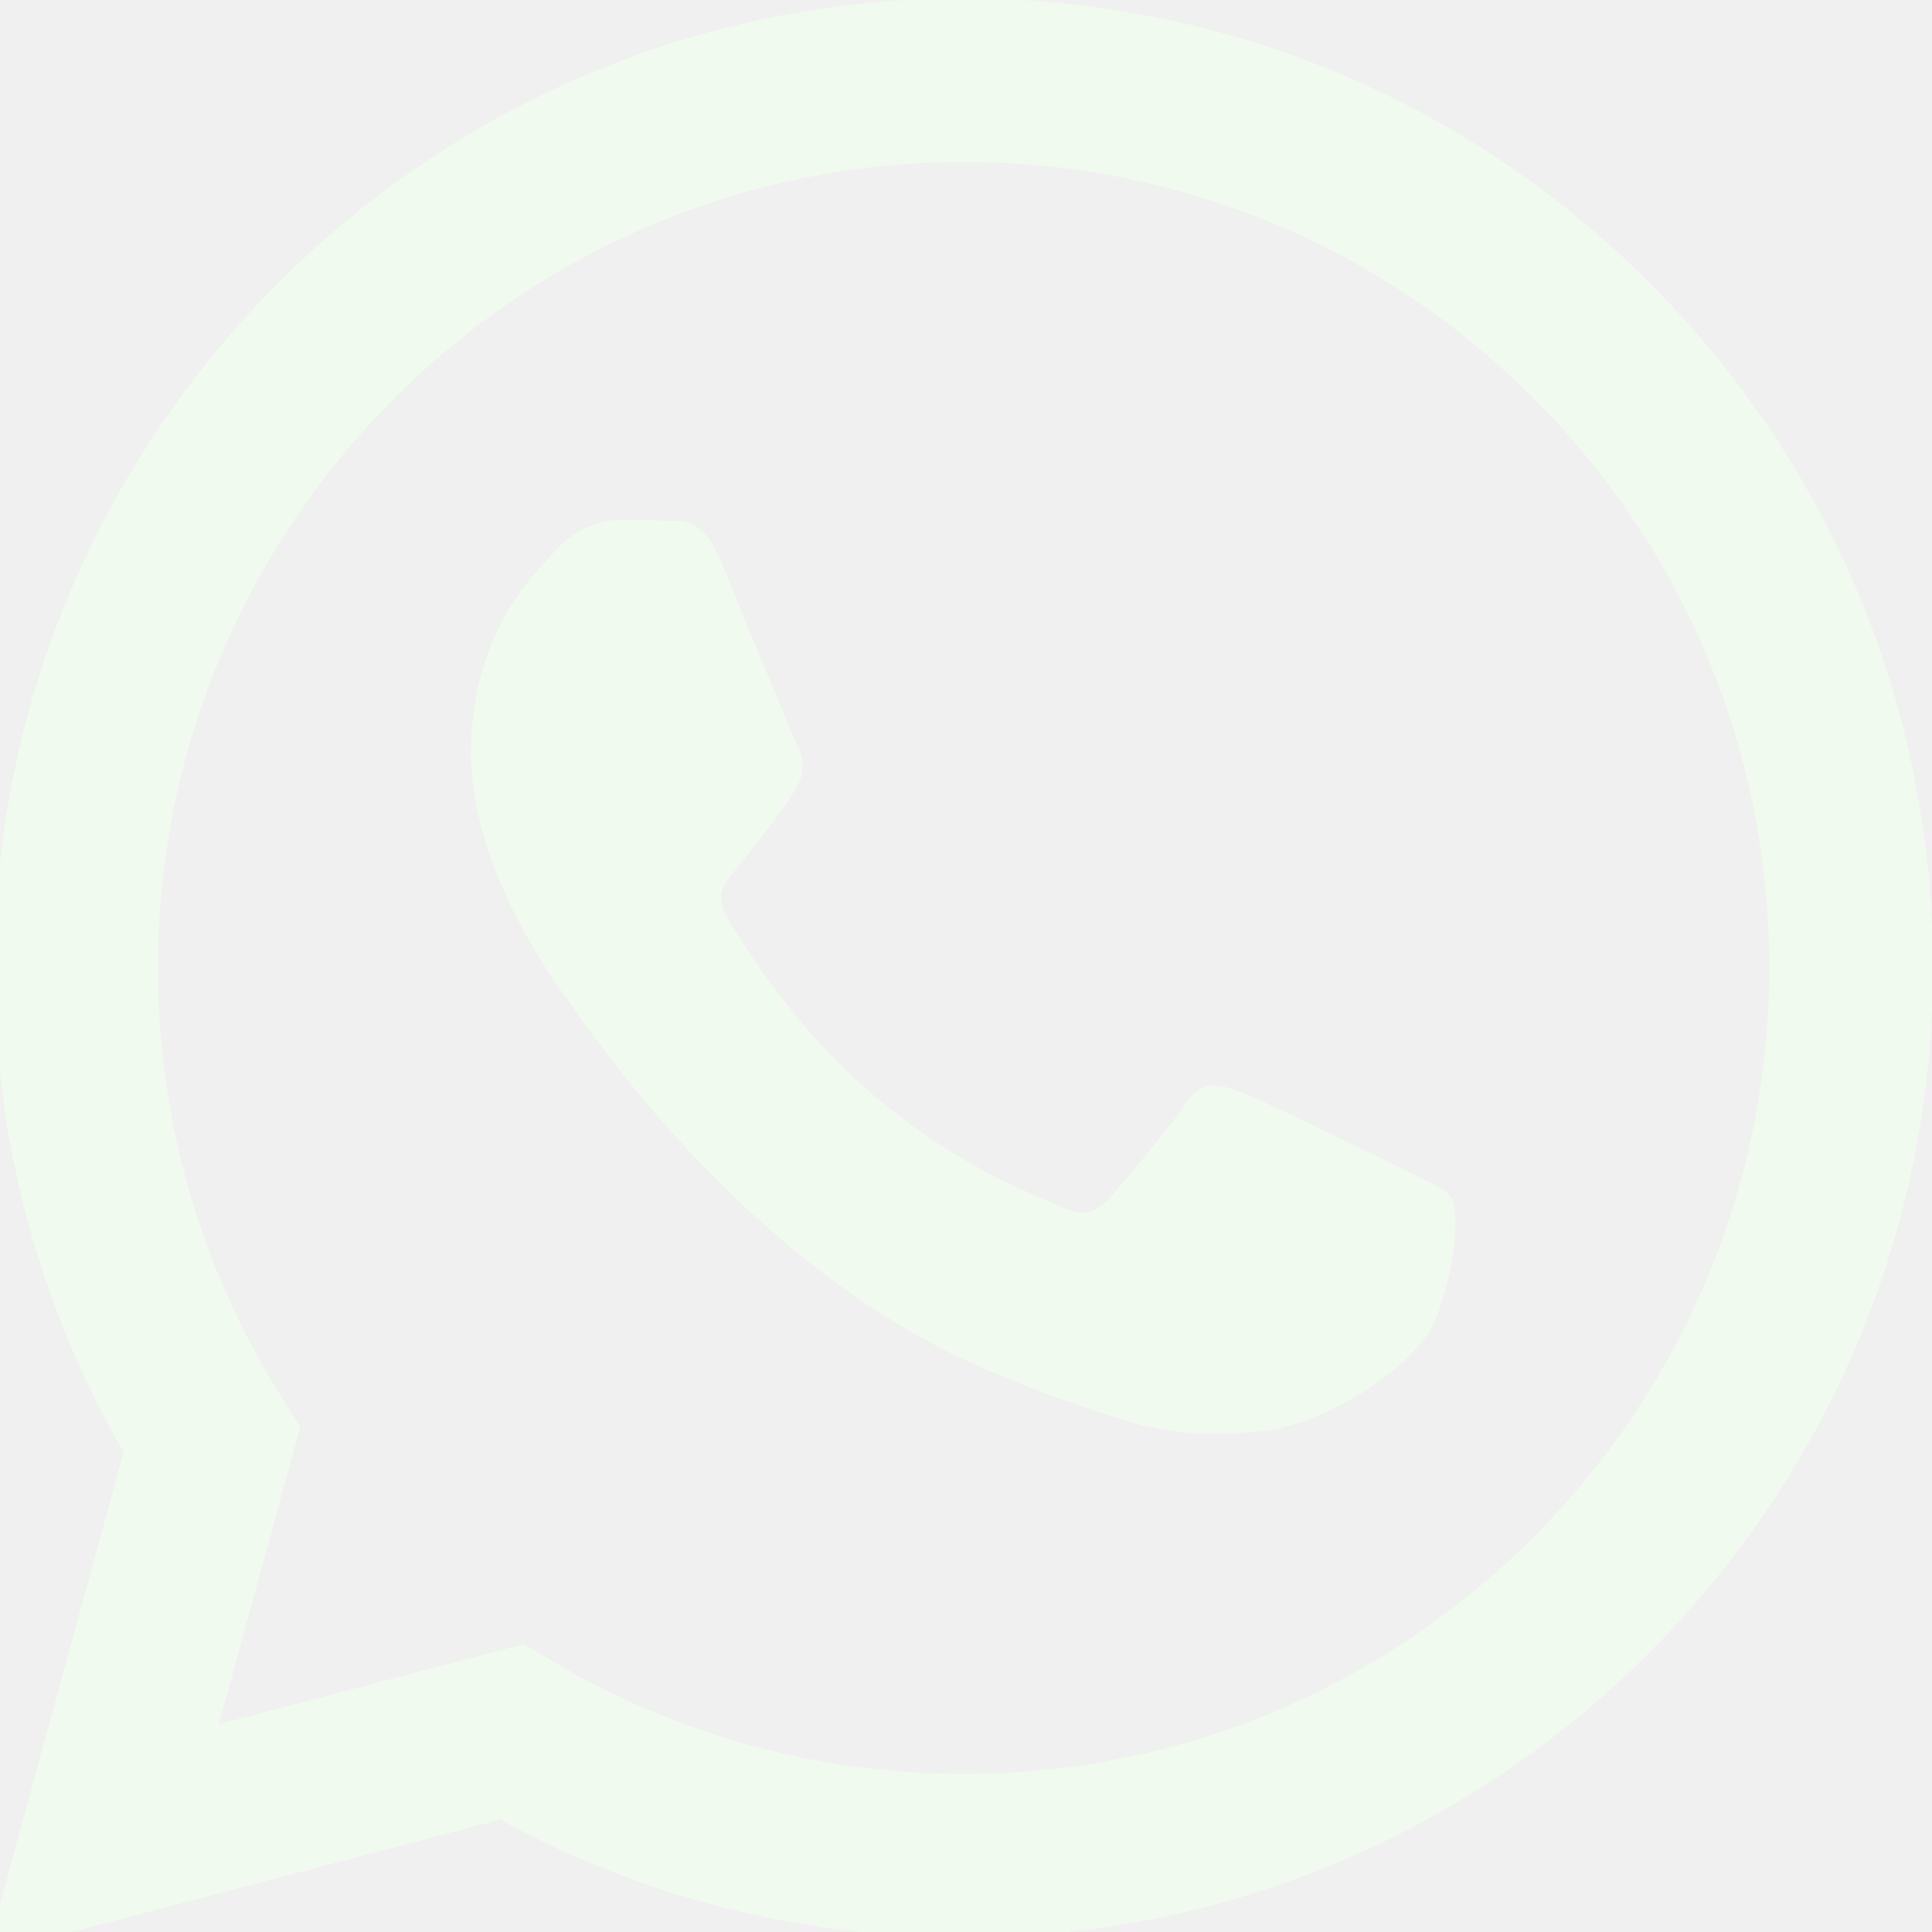
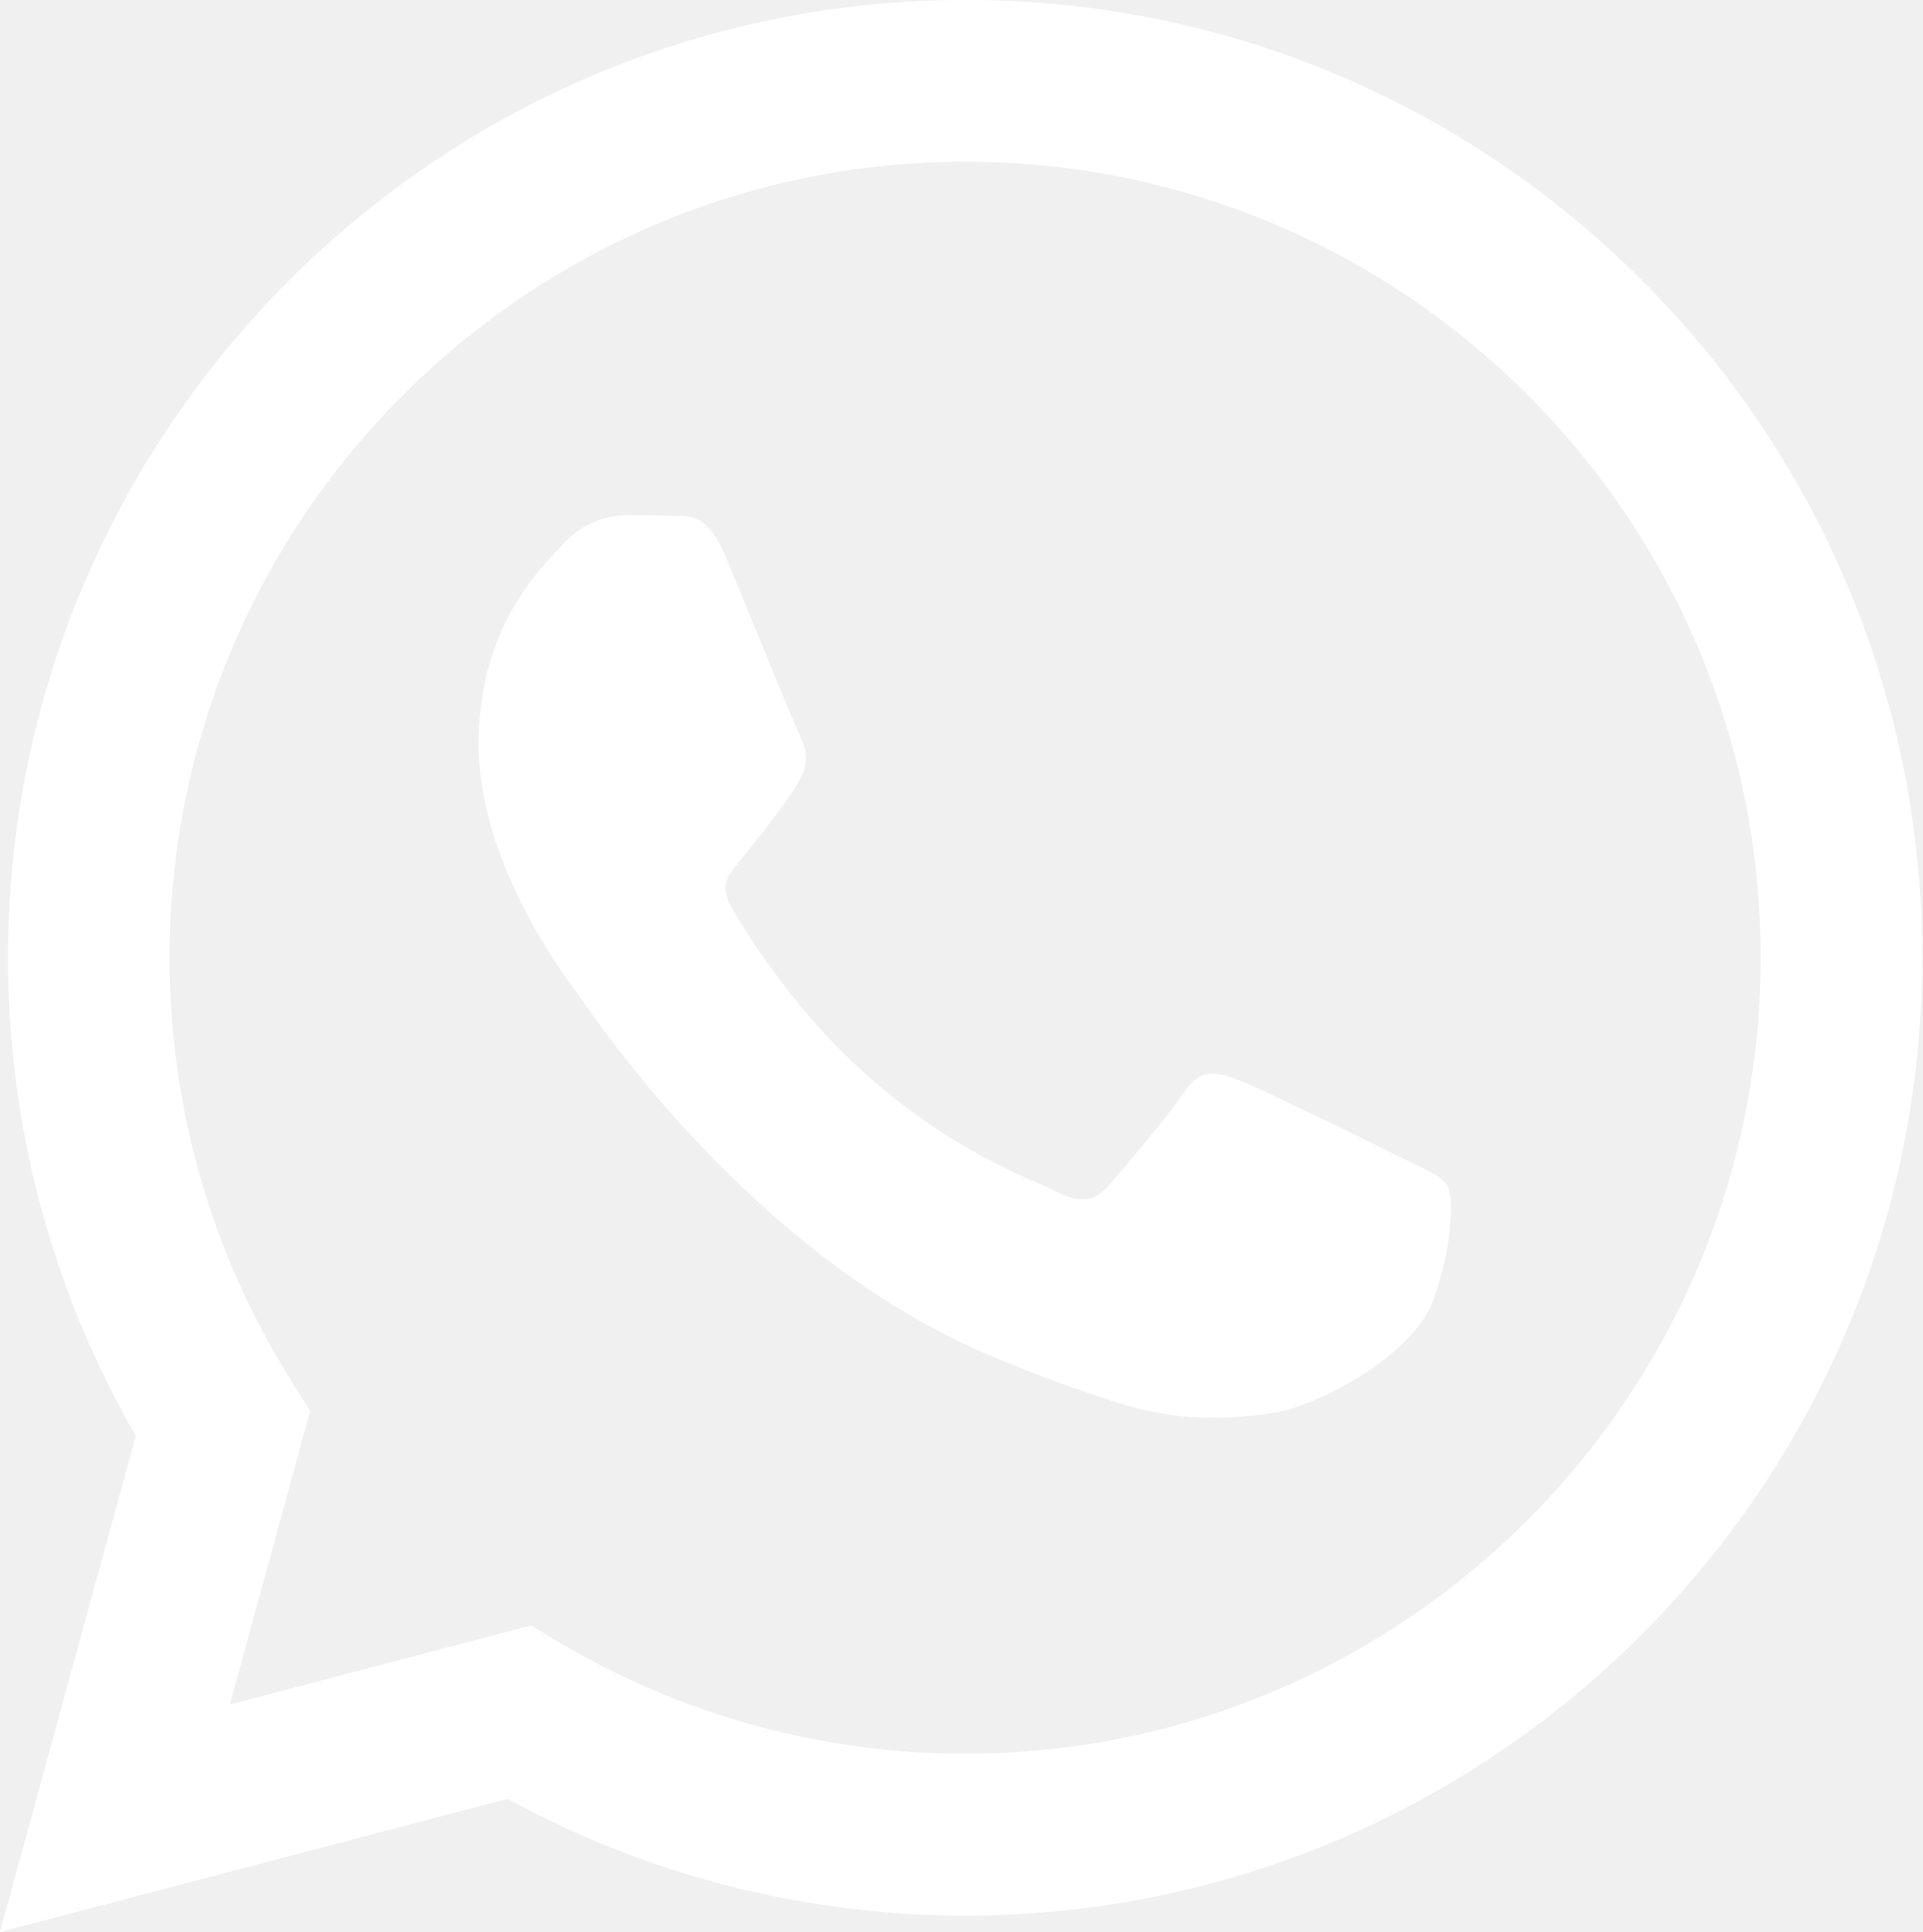
- <svg xmlns="http://www.w3.org/2000/svg" version="1.1" width="512" height="512" x="0" y="0" viewBox="0 0 682 682.667" style="enable-background:new 0 0 512 512" xml:space="preserve" class="">
-   <g transform="matrix(1.08,0,0,1.08,-5.4975,-0.6)">
-     <path d="m544.387 93.008c-59.875-59.945-139.504-92.973-224.336-93.008-174.805 0-317.07 142.262-317.141 317.113-.023 55.895 14.578 110.457 42.332 158.551l-44.992 164.336 168.121-44.102c46.324 25.27 98.477 38.586 151.551 38.602h.133c174.785 0 317.066-142.273 317.133-317.133.035-84.742-32.922-164.418-92.801-224.359zm-224.336 487.934h-.109c-47.297-.02-93.684-12.73-134.16-36.742l-9.621-5.715-99.766 26.172 26.629-97.27-6.27-9.973c-26.387-41.969-40.32-90.477-40.297-140.281.055-145.332 118.305-263.57 263.699-263.57 70.406.023 136.59 27.477 186.355 77.301s77.156 116.051 77.133 186.484c-.062 145.344-118.305 263.594-263.594 263.594zm144.586-197.418c-7.922-3.969-46.883-23.133-54.148-25.781-7.258-2.645-12.547-3.961-17.824 3.969-5.285 7.93-20.469 25.781-25.094 31.066-4.625 5.289-9.242 5.953-17.168 1.984-7.926-3.965-33.457-12.336-63.727-39.332-23.555-21.012-39.457-46.961-44.082-54.891-4.617-7.938-.039-11.812 3.477-16.172 8.578-10.652 17.168-21.82 19.809-27.105 2.645-5.289 1.32-9.918-.664-13.883-1.977-3.965-17.824-42.969-24.426-58.84-6.438-15.445-12.965-13.359-17.832-13.602-4.617-.23-9.902-.277-15.188-.277-5.281 0-13.867 1.98-21.133 9.918-7.262 7.934-27.73 27.102-27.73 66.105s28.395 76.684 32.355 81.973c3.961 5.289 55.879 85.328 135.367 119.648 18.906 8.172 33.664 13.043 45.176 16.695 18.984 6.031 36.254 5.18 49.91 3.141 15.227-2.277 46.879-19.172 53.488-37.68 6.602-18.512 6.602-34.375 4.617-37.684-1.977-3.305-7.262-5.285-15.184-9.254zm0 0" fill-rule="evenodd" fill="#f1faee" data-original="#000000" style="" class="" />
-   </g>
+ <svg xmlns="http://www.w3.org/2000/svg" id="Capa_1" data-name="Capa 1" viewBox="0 0 515.92 518.4">
+   <defs>
+     <style>.cls-1{fill:#fff;fill-rule:evenodd;}</style>
+   </defs>
+   <path class="cls-1" d="M440.75,75.34A255.21,255.21,0,0,0,259,0C117.45,0,2.21,115.23,2.15,256.86A256.53,256.53,0,0,0,36.44,385.29L0,518.4l136.18-35.72A256.64,256.64,0,0,0,258.93,514H259c141.58,0,256.83-115.25,256.88-256.88A255.3,255.3,0,0,0,440.75,75.34ZM259,470.56H259A213.2,213.2,0,0,1,150.28,440.8l-7.79-4.63-80.81,21.2,21.57-78.79-5.08-8.07A212.94,212.94,0,0,1,45.53,256.88c0-117.72,95.82-213.49,213.59-213.49A213.54,213.54,0,0,1,472.55,257.05C472.5,374.78,376.72,470.56,259,470.56ZM376.15,310.65c-6.41-3.21-38-18.73-43.86-20.88s-10.16-3.21-14.43,3.22-16.58,20.88-20.33,25.16S290,323,283.62,319.76s-27.1-10-51.62-31.86c-19.07-17-32-38-35.7-44.46s0-9.57,2.81-13.1c6.95-8.63,13.91-17.68,16-22s1.07-8-.54-11.24-14.44-34.81-19.78-47.66c-5.22-12.51-10.5-10.82-14.45-11-3.74-.19-8-.23-12.3-.23a23.59,23.59,0,0,0-17.12,8c-5.88,6.42-22.46,21.95-22.46,53.54s23,62.12,26.21,66.4S200,335.33,264.37,363.13A366.56,366.56,0,0,0,301,376.65c15.38,4.89,29.36,4.2,40.43,2.54,12.33-1.84,38-15.53,43.32-30.52s5.35-27.84,3.74-30.52S382.57,313.87,376.15,310.65Z" />
</svg>
